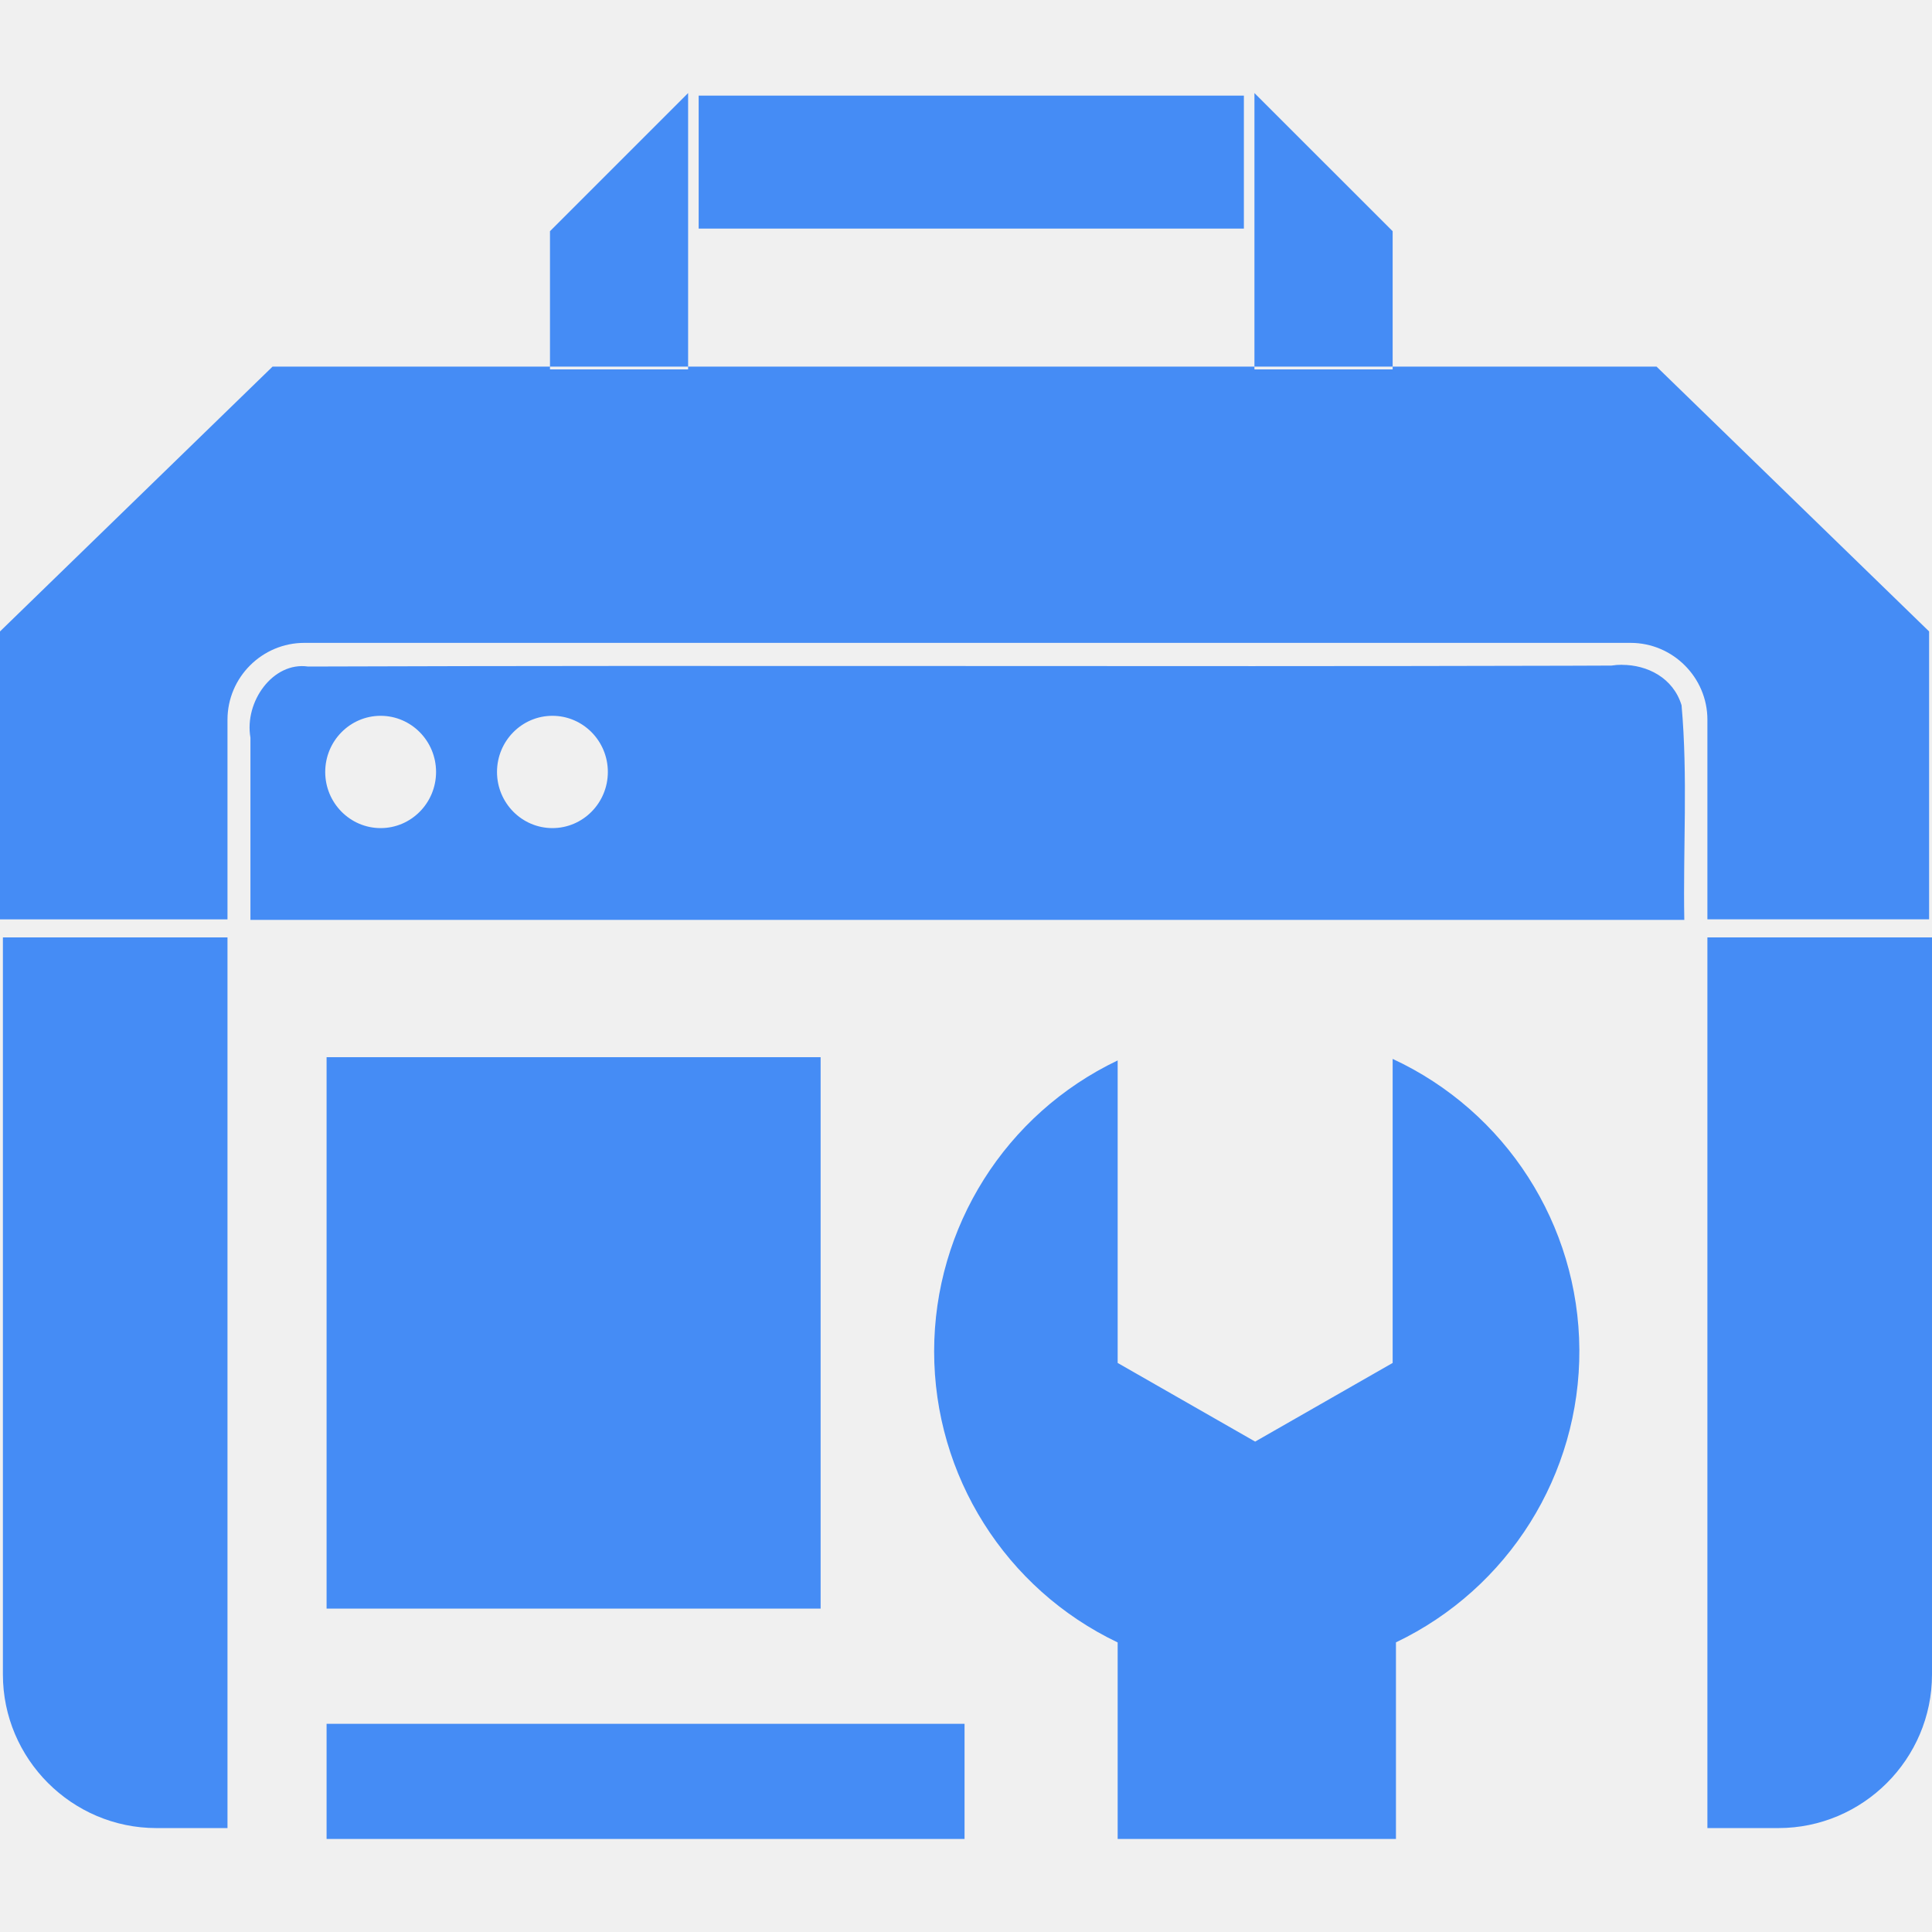
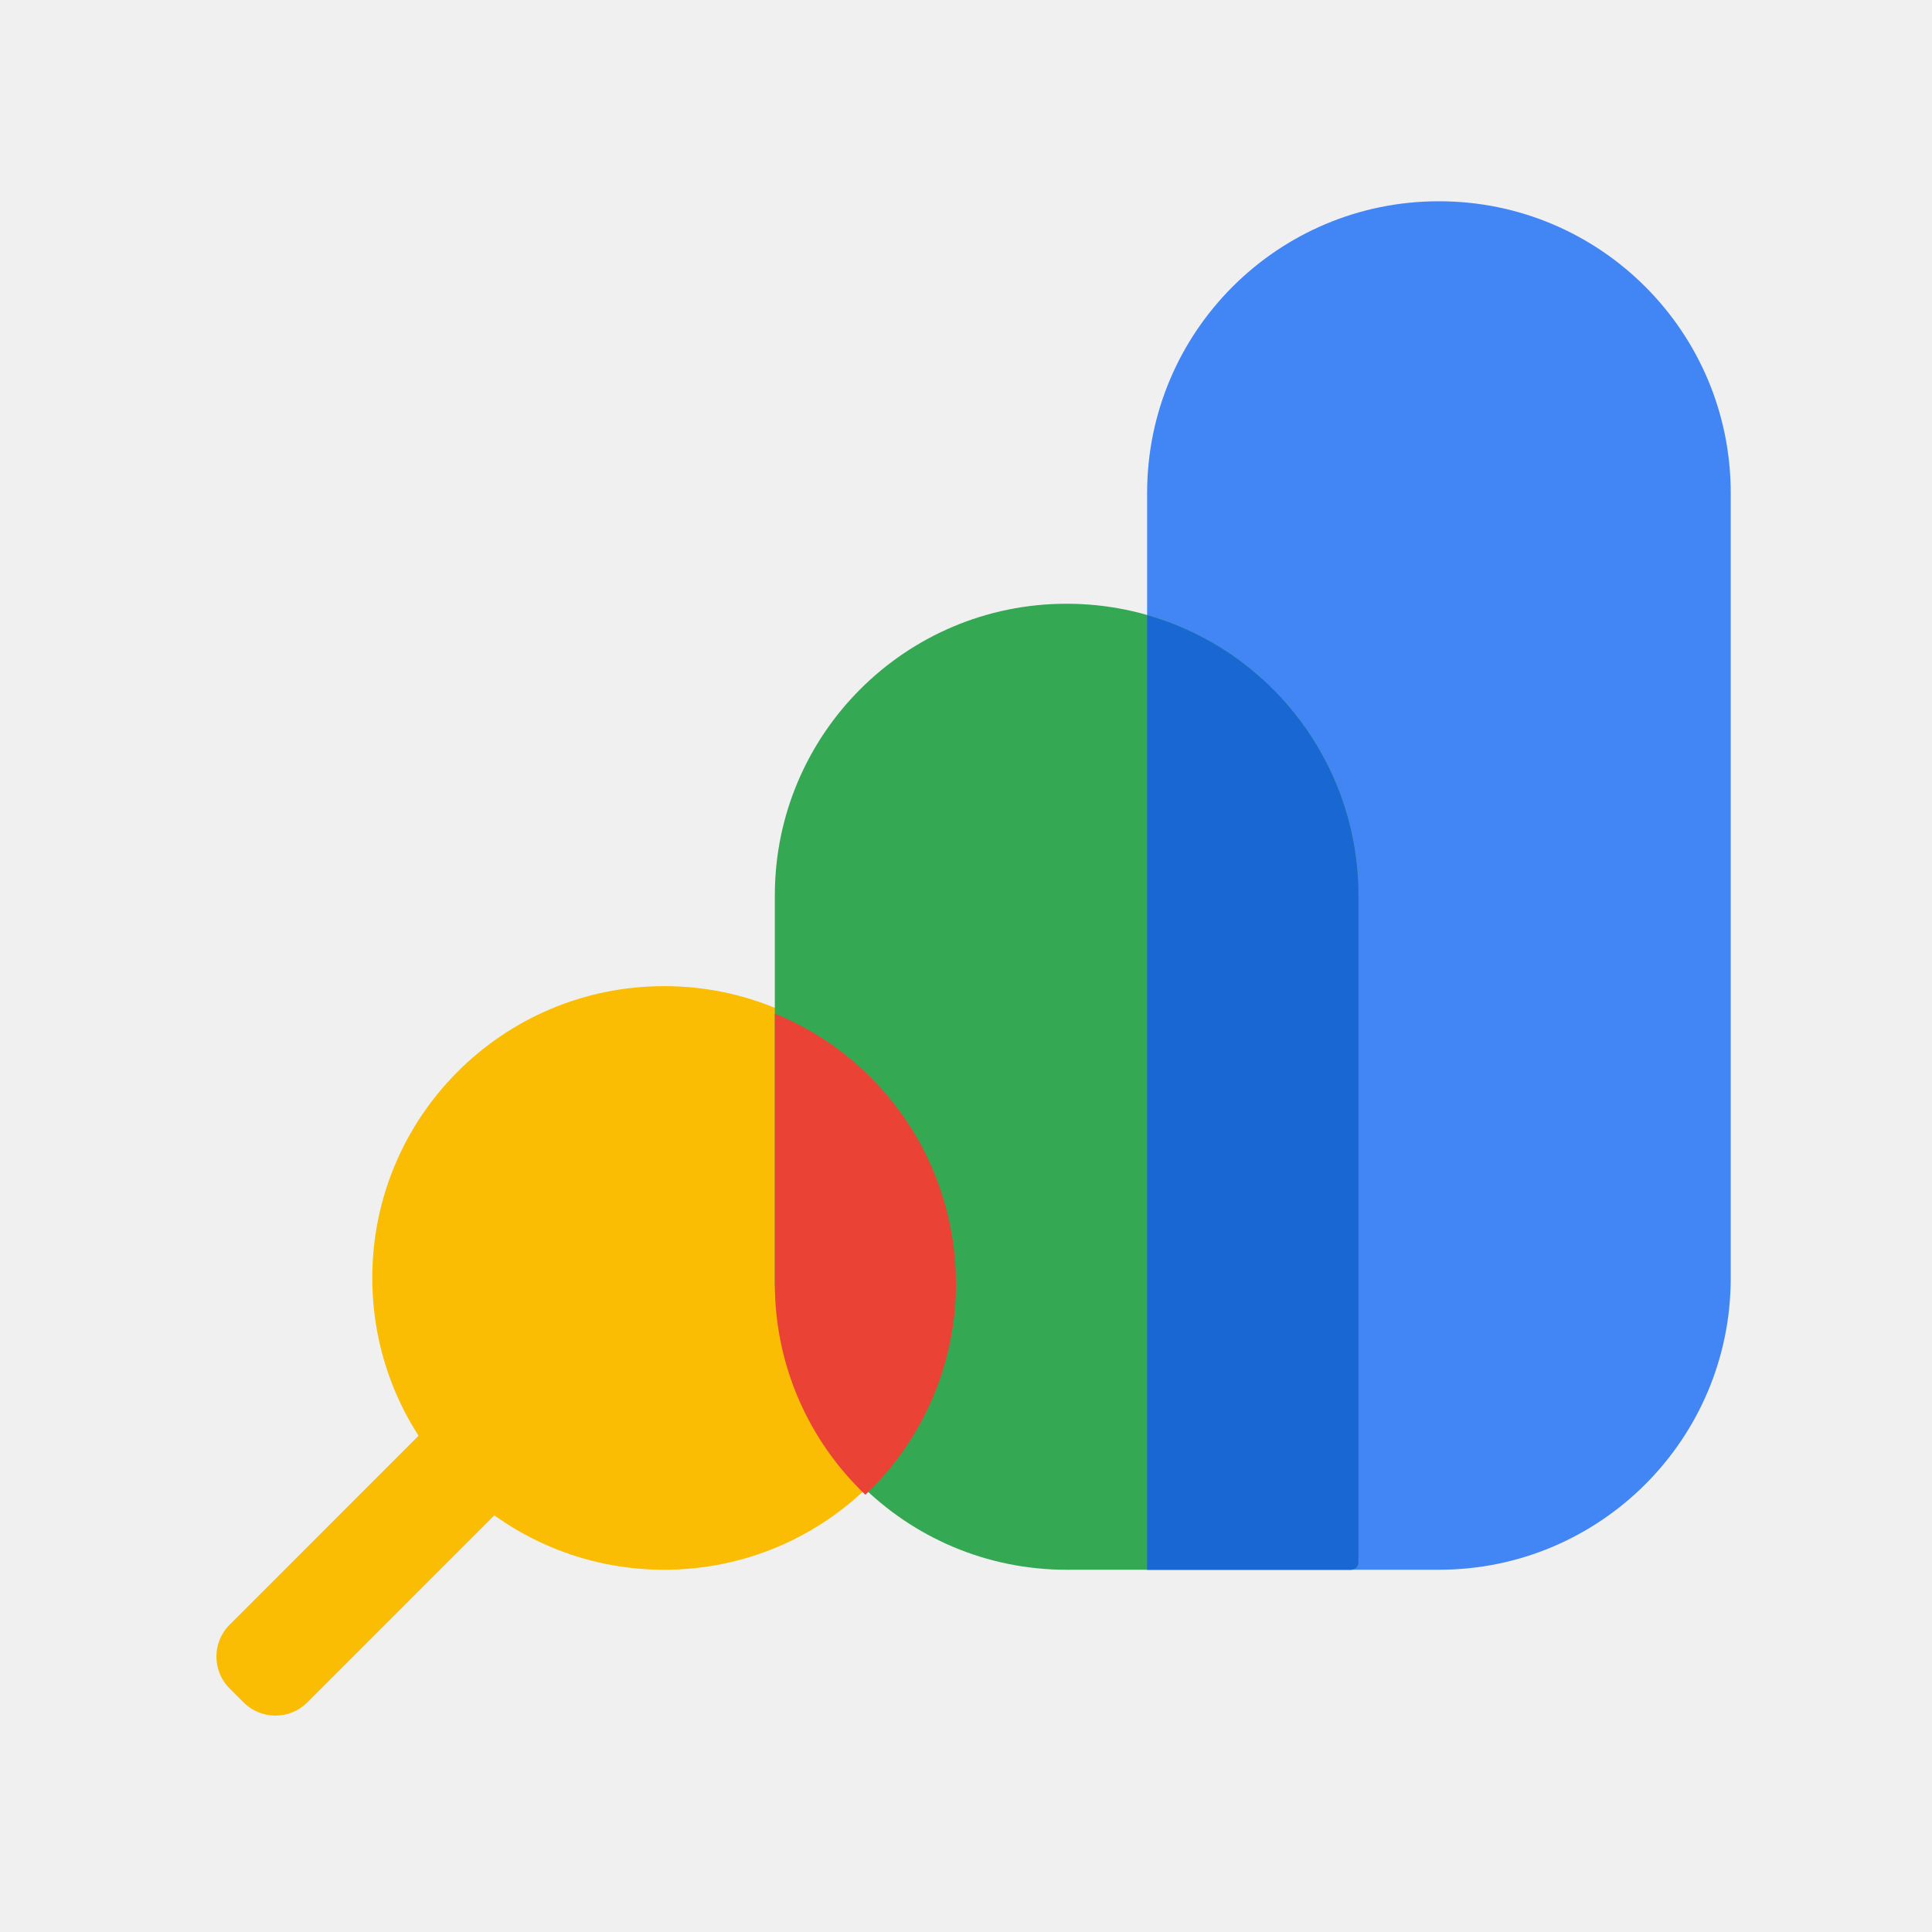
- <svg xmlns="http://www.w3.org/2000/svg" fill="#458CF5" role="img" viewBox="0 0 24 24">
-   <path d="M8.548 1.156L6.832 2.872v1.682h1.716zm0 3.398v.035H6.832v-.035H3.386L0 7.844v3.577h2.826V8.94c0-.525.429-.954.954-.954h16.476c.525 0 .954.43.954.954v2.48h2.754V7.844l-3.386-3.29H17.3v.035h-1.717v-.035zm7.035 0H17.3V2.872l-1.717-1.716zM8.679 1.188V2.84h6.773V1.188zm11.471 7.07a.834.834 0 00-.132.01l-.543.002c-5.216.014-10.432-.008-15.648.01-.435-.063-.794.436-.716.883v2.264h17.812c-.016-.888.045-1.782-.034-2.666-.104-.342-.427-.502-.739-.502zm-15.422.634a.689.698 0 01.689.698.689.698 0 01-.689.697.689.698 0 01-.688-.697.689.698 0 01.688-.698zm2.134 0a.689.698 0 01.689.698.689.698 0 01-.689.697.689.698 0 01-.688-.697.689.698 0 01.688-.698zM.036 11.645v9.156c0 1.05.858 1.908 1.907 1.908h.883V11.645zm21.174 0v11.064h.882c1.05 0 1.908-.858 1.908-1.908v-9.156zM4.057 13.133v6.85h6.137v-6.85zm13.243.021v3.777l-1.708.977-1.708-.977v-3.758a4.006 4.006 0 000 7.23v2.441h3.457v-2.442a4.006 4.006 0 00-.041-7.248zm-13.243 8.26v1.43h7.925v-1.43z" />
+ <svg xmlns="http://www.w3.org/2000/svg" viewBox="0 0 40 40">
+   <g clip-path="url(#a)">
+     <path fill="#fbbc04" d="m11.081 30.527-4.72 4.721a.933.933 0 0 1-1.317 0l-.292-.292a.933.933 0 0 1 0-1.316l4.72-4.721a.933.933 0 0 1 1.318 0l.291.291a.93.93 0 0 1 0 1.317" />
+     <path fill="#4285f4" d="M23.75 32.5h6.042a6.04 6.04 0 0 0 6.041-6.042v-16.25a6.04 6.04 0 0 0-6.041-6.041 6.04 6.04 0 0 0-6.042 6.041z" />
+     <path fill="#fbbc04" d="M13.75 32.5a6.04 6.04 0 0 0 6.042-6.042 6.04 6.04 0 0 0-6.042-6.041 6.04 6.04 0 0 0-6.042 6.041A6.04 6.04 0 0 0 13.75 32.5" />
+     <path fill="#34a853" d="M27.97 32.5h-5.887a6.04 6.04 0 0 1-6.041-6.042v-7.916a6.04 6.04 0 0 1 6.041-6.042 6.04 6.04 0 0 1 6.042 6.042v13.804a.154.154 0 0 1-.154.154z" />
+     <path fill="#1967d2" d="M28.125 32.346V18.542a6.04 6.04 0 0 0-4.375-5.807V32.5h4.22a.154.154 0 0 0 .155-.154" />
+     <path fill="#ea4335" d="M19.792 26.575a6.04 6.04 0 0 0-3.75-5.59v5.59c0 1.72.72 3.273 1.875 4.373a6.02 6.02 0 0 0 1.875-4.373" />
+   </g>
+   <defs>
+     <clipPath id="a">
+       <path fill="#fff" d="M0 0h40v40H0z" />
+     </clipPath>
+   </defs>
</svg>
